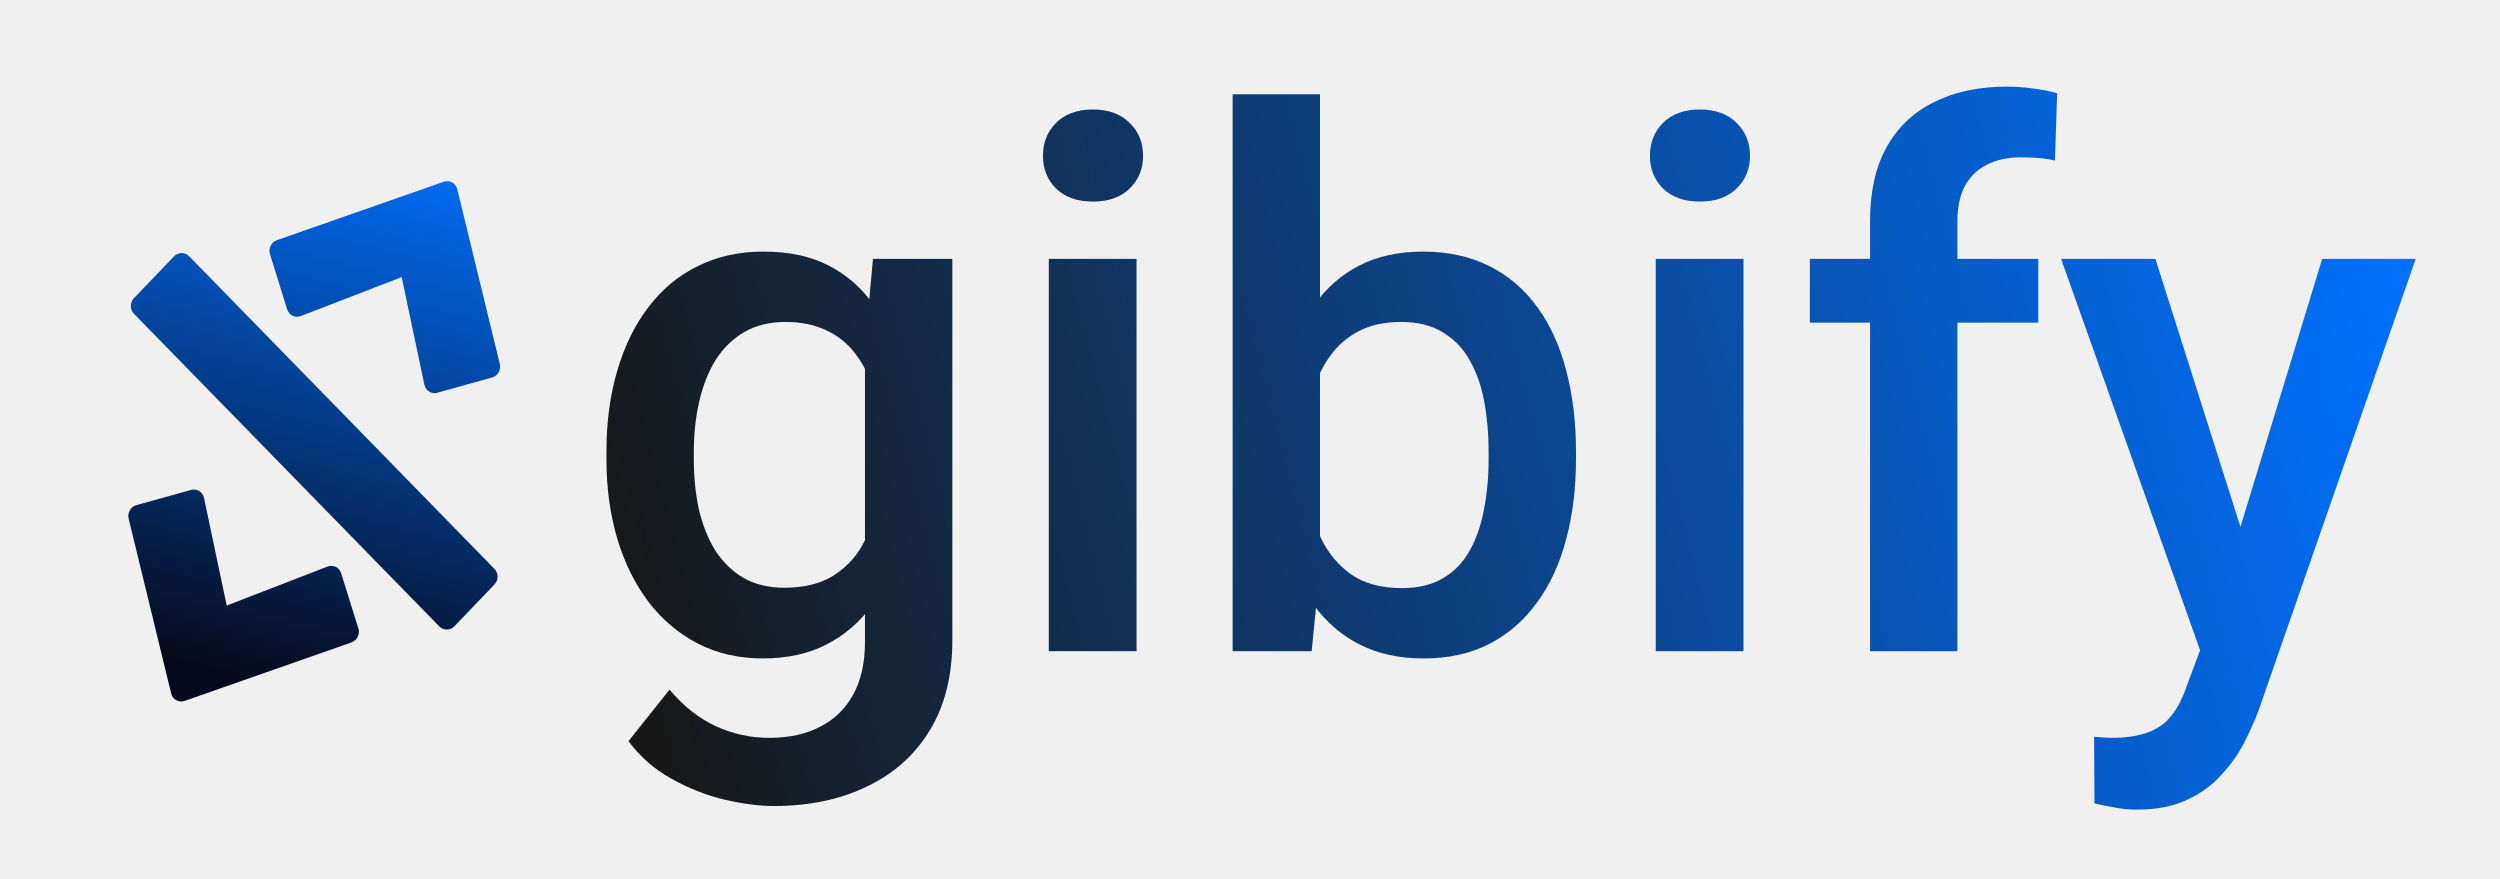
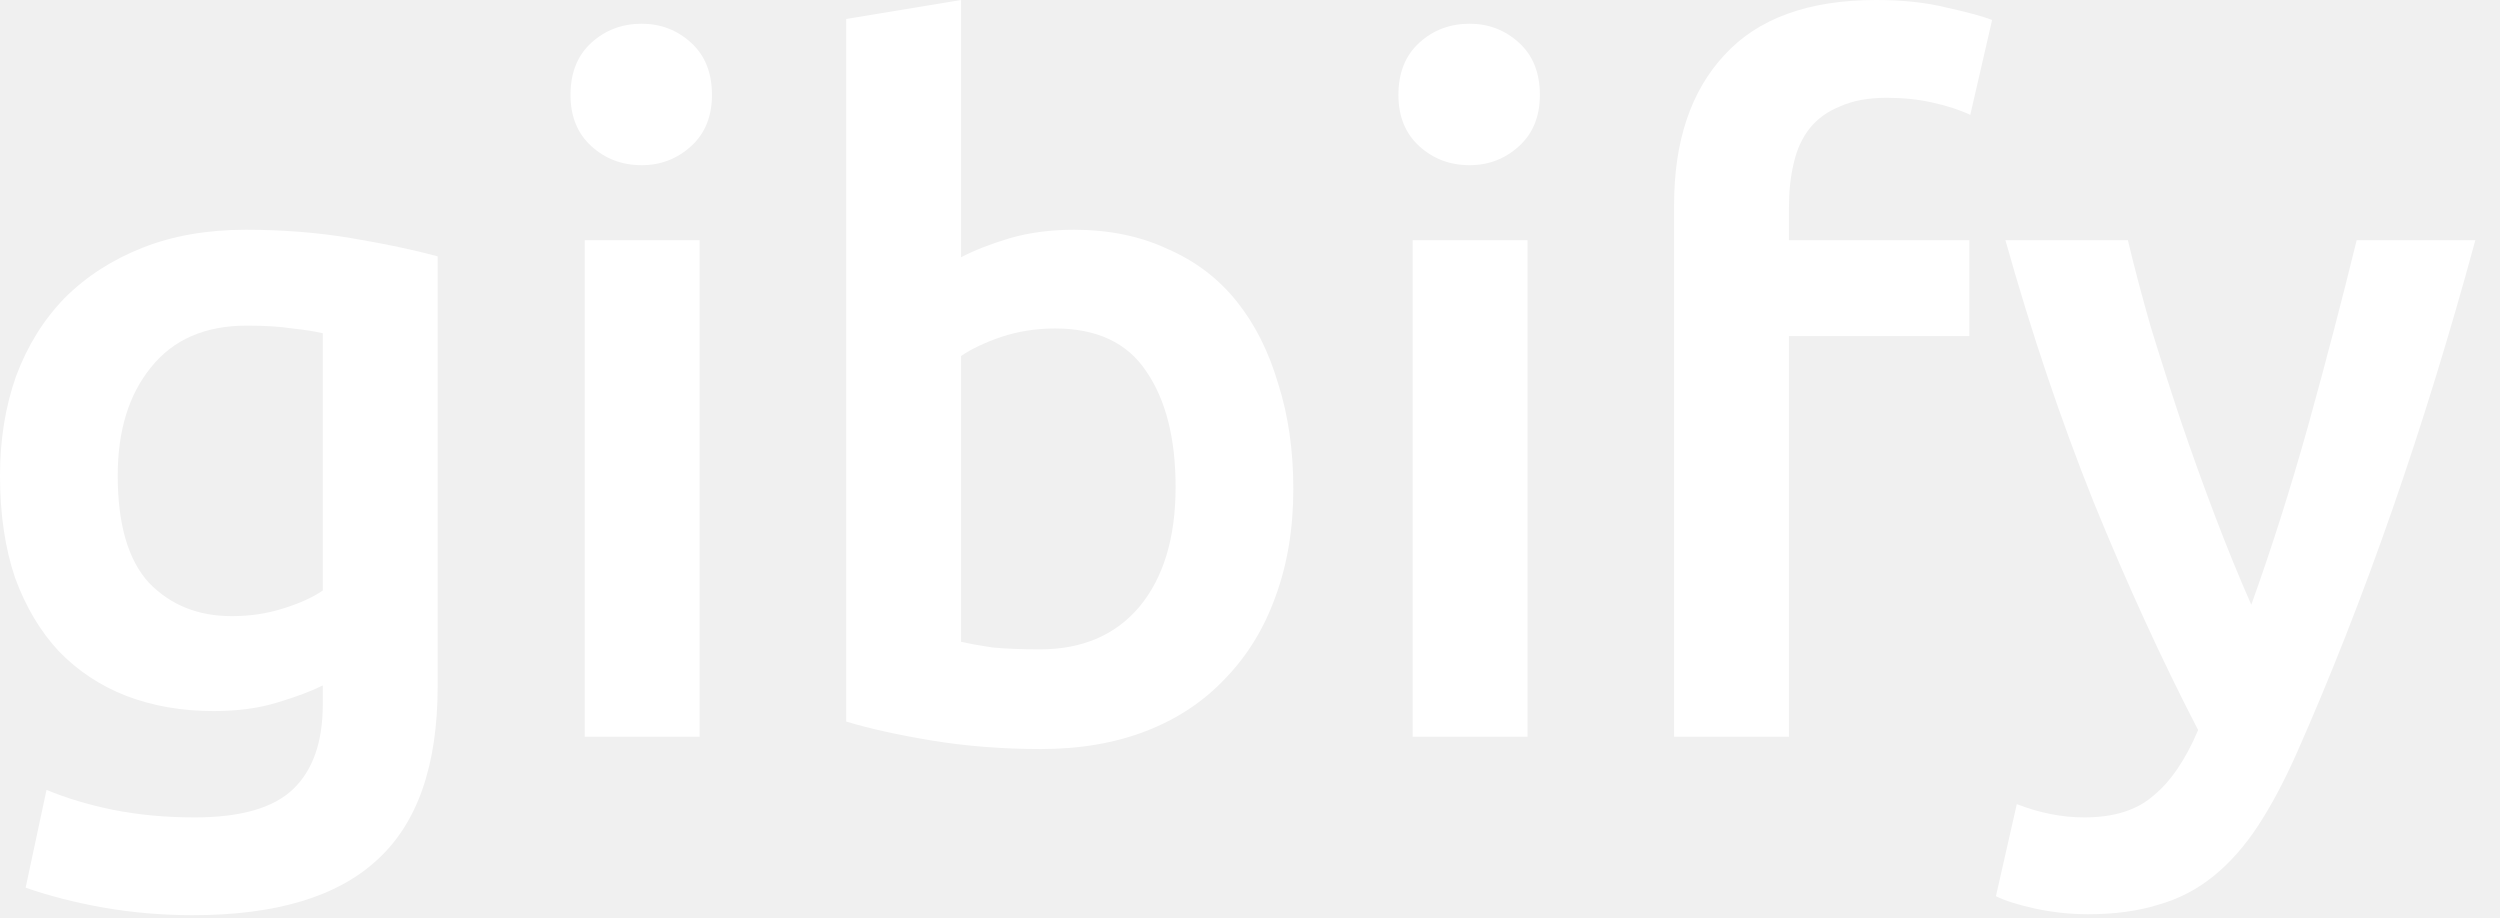
- <svg xmlns="http://www.w3.org/2000/svg" width="202" height="71" viewBox="0 0 202 71" fill="none">
-   <g clip-path="url(#clip0_705_2)">
-     <path d="M70.533 20.916H76.949V51.736C76.949 54.588 76.344 57.01 75.133 59.002C73.922 60.994 72.232 62.508 70.064 63.543C67.897 64.598 65.387 65.125 62.535 65.125C61.324 65.125 59.977 64.949 58.492 64.598C57.027 64.246 55.602 63.68 54.215 62.898C52.848 62.137 51.705 61.131 50.787 59.881L54.098 55.721C55.23 57.068 56.48 58.055 57.848 58.68C59.215 59.305 60.65 59.617 62.154 59.617C63.775 59.617 65.152 59.315 66.285 58.709C67.438 58.123 68.326 57.254 68.951 56.102C69.576 54.949 69.889 53.543 69.889 51.883V28.094L70.533 20.916ZM49 37.117V36.502C49 34.1 49.293 31.912 49.879 29.939C50.465 27.947 51.305 26.238 52.398 24.812C53.492 23.367 54.82 22.264 56.383 21.502C57.945 20.721 59.713 20.33 61.685 20.33C63.736 20.33 65.484 20.701 66.93 21.443C68.394 22.186 69.615 23.25 70.592 24.637C71.568 26.004 72.33 27.645 72.877 29.559C73.443 31.453 73.863 33.562 74.137 35.887V37.85C73.883 40.115 73.453 42.185 72.848 44.06C72.242 45.935 71.441 47.557 70.445 48.924C69.449 50.291 68.219 51.346 66.754 52.088C65.309 52.83 63.6 53.201 61.627 53.201C59.693 53.201 57.945 52.801 56.383 52C54.84 51.199 53.512 50.076 52.398 48.631C51.305 47.185 50.465 45.486 49.879 43.533C49.293 41.56 49 39.422 49 37.117ZM56.06 36.502V37.117C56.06 38.562 56.197 39.91 56.471 41.16C56.764 42.41 57.203 43.514 57.789 44.471C58.395 45.408 59.156 46.15 60.074 46.697C61.012 47.225 62.115 47.488 63.385 47.488C65.045 47.488 66.402 47.137 67.457 46.434C68.531 45.73 69.352 44.783 69.918 43.592C70.504 42.381 70.914 41.033 71.148 39.549V34.246C71.031 33.094 70.787 32.02 70.416 31.023C70.064 30.027 69.586 29.158 68.981 28.416C68.375 27.654 67.613 27.068 66.695 26.658C65.777 26.229 64.693 26.014 63.443 26.014C62.174 26.014 61.07 26.287 60.133 26.834C59.195 27.381 58.424 28.133 57.818 29.09C57.232 30.047 56.793 31.16 56.5 32.43C56.207 33.699 56.06 35.057 56.06 36.502Z" fill="url(#paint0_linear_705_2)" />
-     <path d="M91.832 20.916V52.615H84.742V20.916H91.832ZM84.273 12.596C84.273 11.521 84.625 10.633 85.328 9.93C86.051 9.207 87.047 8.846 88.316 8.846C89.566 8.846 90.553 9.207 91.275 9.93C91.998 10.633 92.359 11.521 92.359 12.596C92.359 13.65 91.998 14.529 91.275 15.232C90.553 15.935 89.566 16.287 88.316 16.287C87.047 16.287 86.051 15.935 85.328 15.232C84.625 14.529 84.273 13.65 84.273 12.596Z" fill="url(#paint1_linear_705_2)" />
-     <path d="M99.596 7.615H106.656V45.848L105.982 52.615H99.596V7.615ZM127.34 36.473V37.088C127.34 39.432 127.076 41.59 126.549 43.562C126.041 45.516 125.26 47.215 124.205 48.66C123.17 50.105 121.881 51.228 120.338 52.029C118.814 52.81 117.047 53.201 115.035 53.201C113.062 53.201 111.344 52.83 109.879 52.088C108.414 51.346 107.184 50.291 106.188 48.924C105.211 47.557 104.42 45.926 103.814 44.031C103.209 42.137 102.779 40.047 102.525 37.762V35.799C102.779 33.494 103.209 31.404 103.814 29.529C104.42 27.635 105.211 26.004 106.188 24.637C107.184 23.25 108.404 22.186 109.85 21.443C111.314 20.701 113.023 20.33 114.977 20.33C117.008 20.33 118.795 20.721 120.338 21.502C121.9 22.283 123.199 23.396 124.234 24.842C125.27 26.268 126.041 27.967 126.549 29.939C127.076 31.912 127.34 34.09 127.34 36.473ZM120.279 37.088V36.473C120.279 35.047 120.162 33.709 119.928 32.459C119.693 31.189 119.303 30.076 118.756 29.119C118.229 28.162 117.506 27.41 116.588 26.863C115.689 26.297 114.566 26.014 113.219 26.014C111.969 26.014 110.895 26.229 109.996 26.658C109.098 27.088 108.346 27.674 107.74 28.416C107.135 29.158 106.656 30.018 106.305 30.994C105.973 31.971 105.748 33.025 105.631 34.158V39.461C105.807 40.926 106.178 42.273 106.744 43.504C107.33 44.715 108.15 45.691 109.205 46.434C110.26 47.156 111.617 47.518 113.277 47.518C114.586 47.518 115.689 47.254 116.588 46.727C117.486 46.199 118.199 45.467 118.727 44.529C119.273 43.572 119.664 42.459 119.898 41.19C120.152 39.92 120.279 38.553 120.279 37.088Z" fill="url(#paint2_linear_705_2)" />
-     <path d="M140.875 20.916V52.615H133.785V20.916H140.875ZM133.316 12.596C133.316 11.521 133.668 10.633 134.371 9.93C135.094 9.207 136.09 8.846 137.359 8.846C138.609 8.846 139.596 9.207 140.318 9.93C141.041 10.633 141.402 11.521 141.402 12.596C141.402 13.65 141.041 14.529 140.318 15.232C139.596 15.935 138.609 16.287 137.359 16.287C136.09 16.287 135.094 15.935 134.371 15.232C133.668 14.529 133.316 13.65 133.316 12.596Z" fill="url(#paint3_linear_705_2)" />
-     <path d="M158.16 52.615H151.1V17.869C151.1 15.506 151.539 13.523 152.418 11.922C153.316 10.301 154.596 9.08 156.256 8.26C157.916 7.42 159.879 7 162.145 7C162.848 7 163.541 7.049 164.225 7.146C164.908 7.225 165.572 7.352 166.217 7.527L166.041 12.977C165.65 12.879 165.221 12.81 164.752 12.771C164.303 12.732 163.814 12.713 163.287 12.713C162.213 12.713 161.285 12.918 160.504 13.328C159.742 13.719 159.156 14.295 158.746 15.057C158.355 15.818 158.16 16.756 158.16 17.869V52.615ZM164.693 20.916V26.072H146.236V20.916H164.693Z" fill="url(#paint4_linear_705_2)" />
-     <path d="M179.02 49.158L187.633 20.916H195.191L182.477 57.449C182.184 58.23 181.803 59.08 181.334 59.998C180.865 60.916 180.25 61.785 179.488 62.605C178.746 63.445 177.818 64.119 176.705 64.627C175.592 65.154 174.244 65.418 172.662 65.418C172.037 65.418 171.432 65.359 170.846 65.242C170.279 65.144 169.742 65.037 169.234 64.92L169.205 59.529C169.4 59.549 169.635 59.568 169.908 59.588C170.201 59.607 170.436 59.617 170.611 59.617C171.783 59.617 172.76 59.471 173.541 59.178C174.322 58.904 174.957 58.455 175.445 57.83C175.953 57.205 176.383 56.365 176.734 55.31L179.02 49.158ZM174.156 20.916L181.686 44.647L182.945 52.088L178.053 53.348L166.539 20.916H174.156Z" fill="url(#paint5_linear_705_2)" />
-     <path d="M39.948 47.228L36.716 50.6C36.381 50.956 35.836 50.959 35.498 50.618L10.821 25.349C10.483 25.009 10.491 24.446 10.827 24.09L14.058 20.718C14.394 20.362 14.939 20.36 15.277 20.7L39.954 45.969C40.288 46.316 40.29 46.876 39.948 47.228ZM28.956 50.78L27.567 46.323C27.42 45.852 26.922 45.601 26.462 45.778L18.319 48.93L16.485 40.236C16.381 39.746 15.907 39.449 15.437 39.586L11.018 40.817C10.561 40.944 10.277 41.43 10.395 41.911L13.827 56.024C13.944 56.52 14.45 56.802 14.922 56.632L28.396 51.909C28.854 51.748 29.106 51.244 28.956 50.78ZM40.386 29.411L36.948 15.295C36.831 14.798 36.324 14.517 35.853 14.687L22.373 19.406C21.924 19.564 21.672 20.067 21.812 20.535L23.202 24.992C23.349 25.463 23.847 25.714 24.306 25.537L32.456 22.389L34.289 31.082C34.394 31.572 34.868 31.869 35.338 31.733L39.757 30.502C40.22 30.378 40.498 29.888 40.386 29.411Z" fill="url(#paint6_linear_705_2)" />
-   </g>
-   <defs>
-     <linearGradient id="paint0_linear_705_2" x1="195" y1="23" x2="53" y2="60" gradientUnits="userSpaceOnUse">
-       <stop stop-color="#0071FF" />
-       <stop offset="1" stop-color="#181818" />
-     </linearGradient>
-     <linearGradient id="paint1_linear_705_2" x1="195" y1="23" x2="53" y2="60" gradientUnits="userSpaceOnUse">
-       <stop stop-color="#0071FF" />
-       <stop offset="1" stop-color="#181818" />
-     </linearGradient>
-     <linearGradient id="paint2_linear_705_2" x1="195" y1="23" x2="53" y2="60" gradientUnits="userSpaceOnUse">
-       <stop stop-color="#0071FF" />
-       <stop offset="1" stop-color="#181818" />
-     </linearGradient>
-     <linearGradient id="paint3_linear_705_2" x1="195" y1="23" x2="53" y2="60" gradientUnits="userSpaceOnUse">
-       <stop stop-color="#0071FF" />
-       <stop offset="1" stop-color="#181818" />
-     </linearGradient>
-     <linearGradient id="paint4_linear_705_2" x1="195" y1="23" x2="53" y2="60" gradientUnits="userSpaceOnUse">
-       <stop stop-color="#0071FF" />
-       <stop offset="1" stop-color="#181818" />
-     </linearGradient>
-     <linearGradient id="paint5_linear_705_2" x1="195" y1="23" x2="53" y2="60" gradientUnits="userSpaceOnUse">
-       <stop stop-color="#0071FF" />
-       <stop offset="1" stop-color="#181818" />
-     </linearGradient>
-     <linearGradient id="paint6_linear_705_2" x1="37.352" y1="11.939" x2="26.083" y2="56.356" gradientUnits="userSpaceOnUse">
-       <stop stop-color="#0071FF" />
-       <stop offset="1" stop-color="#070A1C" />
-     </linearGradient>
-     <clipPath id="clip0_705_2">
-       <rect width="202" height="71" fill="white" />
-     </clipPath>
-   </defs>
+ <svg xmlns="http://www.w3.org/2000/svg" width="79" height="29" viewBox="0 0 79 29" fill="none">
+   <path d="M3.72 15.03C3.72 16.57 4.05 17.7 4.71 18.42C5.39 19.12 6.26 19.47 7.32 19.47C7.9 19.47 8.44 19.39 8.94 19.23C9.46 19.07 9.88 18.88 10.2 18.66V10.53C9.94 10.47 9.62 10.42 9.24 10.38C8.86 10.32 8.38 10.29 7.8 10.29C6.48 10.29 5.47 10.73 4.77 11.61C4.07 12.47 3.72 13.61 3.72 15.03ZM13.83 21.69C13.83 24.19 13.19 26.02 11.91 27.18C10.65 28.34 8.71 28.92 6.09 28.92C5.13 28.92 4.19 28.84 3.27 28.68C2.37 28.52 1.55 28.31 0.81 28.05L1.47 24.96C2.09 25.22 2.79 25.43 3.57 25.59C4.37 25.75 5.23 25.83 6.15 25.83C7.61 25.83 8.65 25.53 9.27 24.93C9.89 24.33 10.2 23.44 10.2 22.26V21.66C9.84 21.84 9.36 22.02 8.76 22.2C8.18 22.38 7.51 22.47 6.75 22.47C5.75 22.47 4.83 22.31 3.99 21.99C3.17 21.67 2.46 21.2 1.86 20.58C1.28 19.96 0.82 19.19 0.48 18.27C0.16 17.33 0 16.25 0 15.03C0 13.89 0.17 12.84 0.51 11.88C0.87 10.92 1.38 10.1 2.04 9.42C2.72 8.74 3.54 8.21 4.5 7.83C5.46 7.45 6.55 7.26 7.77 7.26C8.95 7.26 10.07 7.35 11.13 7.53C12.19 7.71 13.09 7.9 13.83 8.1V21.69Z" fill="white" />
+   <path d="M22.108 23.28H18.478V7.59H22.108V23.28ZM22.498 3C22.498 3.68 22.278 4.22 21.838 4.62C21.398 5.02 20.878 5.22 20.278 5.22C19.658 5.22 19.128 5.02 18.688 4.62C18.248 4.22 18.028 3.68 18.028 3C18.028 2.3 18.248 1.75 18.688 1.35C19.128 0.95 19.658 0.75 20.278 0.75C20.878 0.75 21.398 0.95 21.838 1.35C22.278 1.75 22.498 2.3 22.498 3Z" fill="white" />
+   <path d="M37.149 15.39C37.149 13.85 36.839 12.63 36.219 11.73C35.619 10.83 34.659 10.38 33.339 10.38C32.739 10.38 32.169 10.47 31.629 10.65C31.109 10.83 30.689 11.03 30.369 11.25V20.28C30.629 20.34 30.959 20.4 31.359 20.46C31.779 20.5 32.279 20.52 32.859 20.52C34.199 20.52 35.249 20.07 36.009 19.17C36.769 18.25 37.149 16.99 37.149 15.39ZM40.869 15.45C40.869 16.71 40.679 17.85 40.299 18.87C39.939 19.87 39.409 20.73 38.709 21.45C38.029 22.17 37.199 22.72 36.219 23.1C35.239 23.48 34.129 23.67 32.889 23.67C31.689 23.67 30.539 23.58 29.439 23.4C28.359 23.22 27.459 23.02 26.739 22.8V0.6L30.369 0V8.13C30.789 7.91 31.299 7.71 31.899 7.53C32.519 7.35 33.199 7.26 33.939 7.26C35.039 7.26 36.019 7.46 36.879 7.86C37.759 8.24 38.489 8.79 39.069 9.51C39.649 10.23 40.089 11.1 40.389 12.12C40.709 13.12 40.869 14.23 40.869 15.45Z" fill="white" />
+   <path d="M48.27 23.28H44.64V7.59H48.27V23.28ZM48.66 3C48.66 3.68 48.44 4.22 48 4.62C47.56 5.02 47.04 5.22 46.44 5.22C45.82 5.22 45.29 5.02 44.85 4.62C44.41 4.22 44.19 3.68 44.19 3C44.19 2.3 44.41 1.75 44.85 1.35C45.29 0.95 45.82 0.75 46.44 0.75C47.04 0.75 47.56 0.95 48 1.35C48.44 1.75 48.66 2.3 48.66 3Z" fill="white" />
+   <path d="M59.291 0C60.131 0 60.871 0.08 61.511 0.24C62.151 0.38 62.631 0.51 62.951 0.63L62.261 3.63C61.921 3.47 61.521 3.34 61.061 3.24C60.621 3.14 60.141 3.09 59.621 3.09C59.041 3.09 58.551 3.18 58.151 3.36C57.751 3.52 57.431 3.75 57.191 4.05C56.951 4.35 56.781 4.72 56.681 5.16C56.581 5.58 56.531 6.04 56.531 6.54V7.59H62.231V10.62H56.531V23.28H52.901V6.48C52.901 4.46 53.431 2.88 54.491 1.74C55.551 0.58 57.151 0 59.291 0Z" fill="white" />
+   <path d="M78.221 7.59C76.601 13.55 74.721 18.95 72.581 23.79C72.181 24.69 71.771 25.46 71.351 26.1C70.931 26.74 70.461 27.27 69.941 27.69C69.421 28.11 68.841 28.41 68.201 28.59C67.561 28.79 66.821 28.89 65.981 28.89C65.421 28.89 64.861 28.83 64.301 28.71C63.761 28.59 63.351 28.46 63.071 28.32L63.731 25.41C64.451 25.69 65.161 25.83 65.861 25.83C66.801 25.83 67.531 25.6 68.051 25.14C68.591 24.7 69.061 24.01 69.461 23.07C68.321 20.87 67.221 18.47 66.161 15.87C65.121 13.27 64.191 10.51 63.371 7.59H67.241C67.441 8.43 67.681 9.34 67.961 10.32C68.261 11.3 68.581 12.3 68.921 13.32C69.261 14.32 69.621 15.32 70.001 16.32C70.381 17.32 70.761 18.25 71.141 19.11C71.781 17.33 72.381 15.44 72.941 13.44C73.501 11.42 74.011 9.47 74.471 7.59H78.221Z" fill="white" />
</svg>
